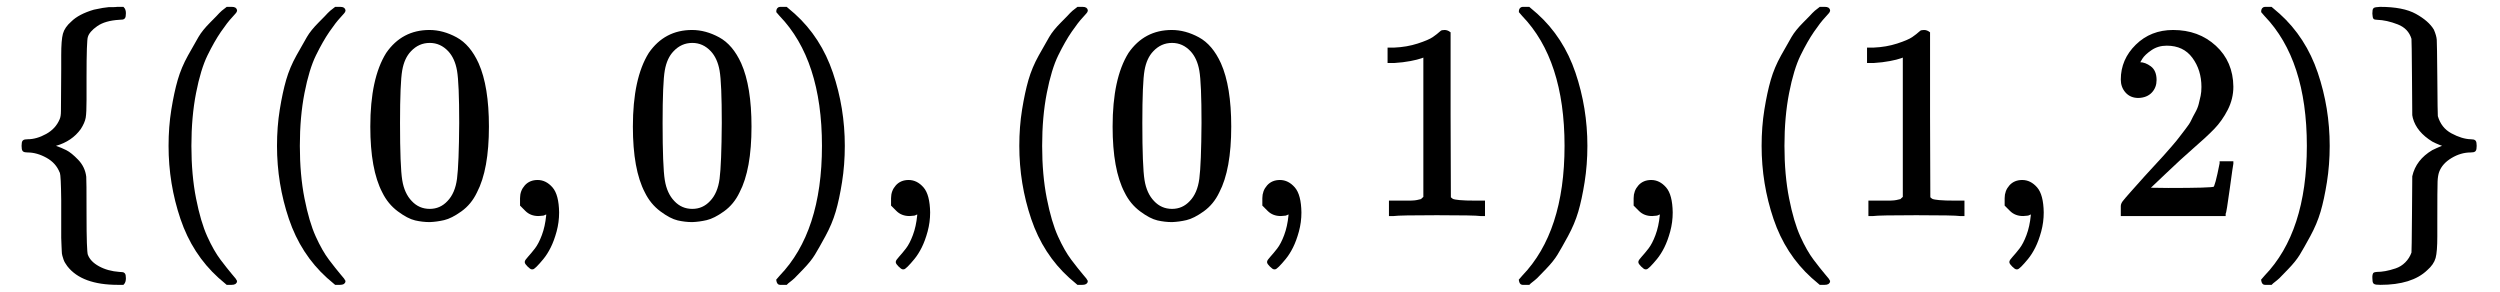
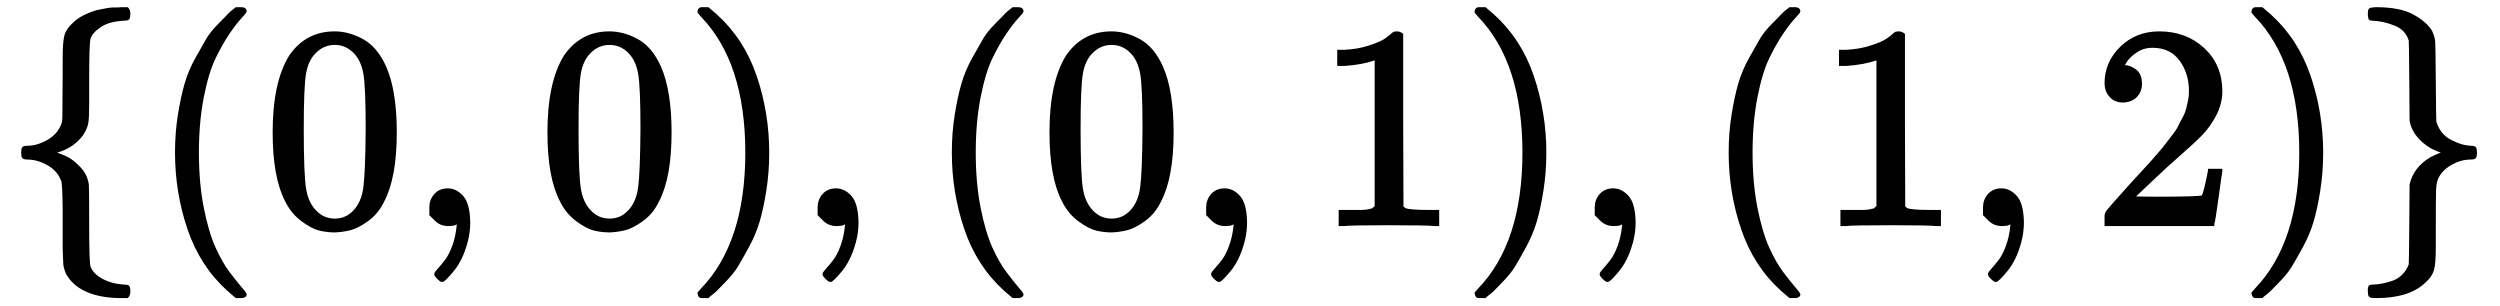
- <svg xmlns="http://www.w3.org/2000/svg" xmlns:xlink="http://www.w3.org/1999/xlink" style="width: 20.971ex; height: 2.447ex; vertical-align: -0.699ex; margin: 1px 0px;" viewBox="0 -779.936 9046.333 1059.871">
+ <svg xmlns="http://www.w3.org/2000/svg" xmlns:xlink="http://www.w3.org/1999/xlink" style="width: 20.039ex; height: 2.447ex; vertical-align: -0.699ex; margin: 1px 0px;" viewBox="0 -779.936 8652.333 1059.871">
  <g stroke="black" fill="black" stroke-width="0" transform="matrix(1 0 0 -1 0 0)">
    <use xlink:href="#MJMAIN-7B" />
    <use xlink:href="#MJMAIN-28" x="505" y="0" />
-     <use xlink:href="#MJMAIN-28" x="899" y="0" />
-     <use xlink:href="#MJMAIN-30" x="1293" y="0" />
-     <use xlink:href="#MJMAIN-2C" x="1798" y="0" />
-     <use xlink:href="#MJMAIN-30" x="2247" y="0" />
-     <use xlink:href="#MJMAIN-29" x="2752" y="0" />
-     <use xlink:href="#MJMAIN-2C" x="3146" y="0" />
-     <use xlink:href="#MJMAIN-28" x="3596" y="0" />
-     <use xlink:href="#MJMAIN-30" x="3990" y="0" />
-     <use xlink:href="#MJMAIN-2C" x="4495" y="0" />
-     <use xlink:href="#MJMAIN-31" x="4945" y="0" />
-     <use xlink:href="#MJMAIN-29" x="5450" y="0" />
-     <use xlink:href="#MJMAIN-2C" x="5844" y="0" />
-     <use xlink:href="#MJMAIN-28" x="6293" y="0" />
-     <use xlink:href="#MJMAIN-31" x="6687" y="0" />
-     <use xlink:href="#MJMAIN-2C" x="7192" y="0" />
-     <use xlink:href="#MJMAIN-32" x="7642" y="0" />
-     <use xlink:href="#MJMAIN-29" x="8147" y="0" />
-     <use xlink:href="#MJMAIN-7D" x="8541" y="0" />
+     <use xlink:href="#MJMAIN-30" x="899" y="0" />
+     <use xlink:href="#MJMAIN-2C" x="1404" y="0" />
+     <use xlink:href="#MJMAIN-30" x="1853" y="0" />
+     <use xlink:href="#MJMAIN-29" x="2358" y="0" />
+     <use xlink:href="#MJMAIN-2C" x="2752" y="0" />
+     <use xlink:href="#MJMAIN-28" x="3202" y="0" />
+     <use xlink:href="#MJMAIN-30" x="3596" y="0" />
+     <use xlink:href="#MJMAIN-2C" x="4101" y="0" />
+     <use xlink:href="#MJMAIN-31" x="4551" y="0" />
+     <use xlink:href="#MJMAIN-29" x="5056" y="0" />
+     <use xlink:href="#MJMAIN-2C" x="5450" y="0" />
+     <use xlink:href="#MJMAIN-28" x="5899" y="0" />
+     <use xlink:href="#MJMAIN-31" x="6293" y="0" />
+     <use xlink:href="#MJMAIN-2C" x="6798" y="0" />
+     <use xlink:href="#MJMAIN-32" x="7248" y="0" />
+     <use xlink:href="#MJMAIN-29" x="7753" y="0" />
+     <use xlink:href="#MJMAIN-7D" x="8147" y="0" />
  </g>
  <defs id="MathJax_SVG_glyphs">
    <path id="MJSZ2-2211" stroke-width="10" d="M60 948Q63 950 665 950H1267L1325 815Q1384 677 1388 669H1348L1341 683Q1320 724 1285 761Q1235 809 1174 838T1033 881T882 898T699 902H574H543H251L259 891Q722 258 724 252Q725 250 724 246Q721 243 460 -56L196 -356Q196 -357 407 -357Q459 -357 548 -357T676 -358Q812 -358 896 -353T1063 -332T1204 -283T1307 -196Q1328 -170 1348 -124H1388Q1388 -125 1381 -145T1356 -210T1325 -294L1267 -449L666 -450Q64 -450 61 -448Q55 -446 55 -439Q55 -437 57 -433L590 177Q590 178 557 222T452 366T322 544L56 909L55 924Q55 945 60 948Z" />
    <path id="MJMATHI-69" stroke-width="10" d="M184 600Q184 624 203 642T247 661Q265 661 277 649T290 619Q290 596 270 577T226 557Q211 557 198 567T184 600ZM21 287Q21 295 30 318T54 369T98 420T158 442Q197 442 223 419T250 357Q250 340 236 301T196 196T154 83Q149 61 149 51Q149 26 166 26Q175 26 185 29T208 43T235 78T260 137Q263 149 265 151T282 153Q302 153 302 143Q302 135 293 112T268 61T223 11T161 -11Q129 -11 102 10T74 74Q74 91 79 106T122 220Q160 321 166 341T173 380Q173 404 156 404H154Q124 404 99 371T61 287Q60 286 59 284T58 281T56 279T53 278T49 278T41 278H27Q21 284 21 287Z" />
    <path id="MJMAIN-3D" stroke-width="10" d="M56 347Q56 360 70 367H707Q722 359 722 347Q722 336 708 328L390 327H72Q56 332 56 347ZM56 153Q56 168 72 173H708Q722 163 722 153Q722 140 707 133H70Q56 140 56 153Z" />
    <path id="MJMAIN-30" stroke-width="10" d="M96 585Q152 666 249 666Q297 666 345 640T423 548Q460 465 460 320Q460 165 417 83Q397 41 362 16T301 -15T250 -22Q224 -22 198 -16T137 16T82 83Q39 165 39 320Q39 494 96 585ZM321 597Q291 629 250 629Q208 629 178 597Q153 571 145 525T137 333Q137 175 145 125T181 46Q209 16 250 16Q290 16 318 46Q347 76 354 130T362 333Q362 478 354 524T321 597Z" />
    <path id="MJMATHI-6E" stroke-width="10" d="M21 287Q22 293 24 303T36 341T56 388T89 425T135 442Q171 442 195 424T225 390T231 369Q231 367 232 367L243 378Q304 442 382 442Q436 442 469 415T503 336T465 179T427 52Q427 26 444 26Q450 26 453 27Q482 32 505 65T540 145Q542 153 560 153Q580 153 580 145Q580 144 576 130Q568 101 554 73T508 17T439 -10Q392 -10 371 17T350 73Q350 92 386 193T423 345Q423 404 379 404H374Q288 404 229 303L222 291L189 157Q156 26 151 16Q138 -11 108 -11Q95 -11 87 -5T76 7T74 17Q74 30 112 180T152 343Q153 348 153 366Q153 405 129 405Q91 405 66 305Q60 285 60 284Q58 278 41 278H27Q21 284 21 287Z" />
    <path id="MJMAIN-28" stroke-width="10" d="M94 250Q94 319 104 381T127 488T164 576T202 643T244 695T277 729T302 750H315H319Q333 750 333 741Q333 738 316 720T275 667T226 581T184 443T167 250T184 58T225 -81T274 -167T316 -220T333 -241Q333 -250 318 -250H315H302L274 -226Q180 -141 137 -14T94 250Z" />
    <path id="MJMAIN-2B" stroke-width="10" d="M56 237T56 250T70 270H369V420L370 570Q380 583 389 583Q402 583 409 568V270H707Q722 262 722 250T707 230H409V-68Q401 -82 391 -82H389H387Q375 -82 369 -68V230H70Q56 237 56 250Z" />
    <path id="MJMAIN-31" stroke-width="10" d="M213 578L200 573Q186 568 160 563T102 556H83V602H102Q149 604 189 617T245 641T273 663Q275 666 285 666Q294 666 302 660V361L303 61Q310 54 315 52T339 48T401 46H427V0H416Q395 3 257 3Q121 3 100 0H88V46H114Q136 46 152 46T177 47T193 50T201 52T207 57T213 61V578Z" />
    <path id="MJMAIN-29" stroke-width="10" d="M60 749L64 750Q69 750 74 750H86L114 726Q208 641 251 514T294 250Q294 182 284 119T261 12T224 -76T186 -143T145 -194T113 -227T90 -246Q87 -249 86 -250H74Q66 -250 63 -250T58 -247T55 -238Q56 -237 66 -225Q221 -64 221 250T66 725Q56 737 55 738Q55 746 60 749Z" />
    <path id="MJMAIN-32" stroke-width="10" d="M109 429Q82 429 66 447T50 491Q50 562 103 614T235 666Q326 666 387 610T449 465Q449 422 429 383T381 315T301 241Q265 210 201 149L142 93L218 92Q375 92 385 97Q392 99 409 186V189H449V186Q448 183 436 95T421 3V0H50V19V31Q50 38 56 46T86 81Q115 113 136 137Q145 147 170 174T204 211T233 244T261 278T284 308T305 340T320 369T333 401T340 431T343 464Q343 527 309 573T212 619Q179 619 154 602T119 569T109 550Q109 549 114 549Q132 549 151 535T170 489Q170 464 154 447T109 429Z" />
    <path id="MJMAIN-7B" stroke-width="10" d="M434 -231Q434 -244 428 -250H410Q281 -250 230 -184Q225 -177 222 -172T217 -161T213 -148T211 -133T210 -111T209 -84T209 -47T209 0Q209 21 209 53Q208 142 204 153Q203 154 203 155Q189 191 153 211T82 231Q71 231 68 234T65 250T68 266T82 269Q116 269 152 289T203 345Q208 356 208 377T209 529V579Q209 634 215 656T244 698Q270 724 324 740Q361 748 377 749Q379 749 390 749T408 750H428Q434 744 434 732Q434 719 431 716Q429 713 415 713Q362 710 332 689T296 647Q291 634 291 499V417Q291 370 288 353T271 314Q240 271 184 255L170 250L184 245Q202 239 220 230T262 196T290 137Q291 131 291 1Q291 -134 296 -147Q306 -174 339 -192T415 -213Q429 -213 431 -216Q434 -219 434 -231Z" />
+     <path id="MJMAIN-39" stroke-width="10" d="M352 287Q304 211 232 211Q154 211 104 270T44 396Q42 412 42 436V444Q42 537 111 606Q171 666 243 666Q245 666 249 666T257 665H261Q273 665 286 663T323 651T370 619T413 560Q456 472 456 334Q456 194 396 97Q361 41 312 10T208 -22Q147 -22 108 7T68 93T121 149Q143 149 158 135T173 96Q173 78 164 65T148 49T135 44L131 43Q131 41 138 37T164 27T206 22H212Q272 22 313 86Q352 142 352 280V287ZM244 248Q292 248 321 297T351 430Q351 508 343 542Q341 552 337 562T323 588T293 615T246 625Q208 625 181 598Q160 576 154 546T147 441Q147 358 152 329T172 282Q197 248 244 248Z" />
+     <path id="MJMAIN-2C" stroke-width="10" d="M78 35T78 60T94 103T137 121Q165 121 187 96T210 8Q210 -27 201 -60T180 -117T154 -158T130 -185T117 -194Q113 -194 104 -185T95 -172Q95 -168 106 -156T131 -126T157 -76T173 -3V9L172 8Q170 7 167 6T161 3T152 1T140 0Q113 0 96 17Z" />
+     <path id="MJMAIN-35" stroke-width="10" d="M164 157Q164 133 148 117T109 101H102Q148 22 224 22Q294 22 326 82Q345 115 345 210Q345 313 318 349Q292 382 260 382H254Q176 382 136 314Q132 307 129 306T114 304Q97 304 95 310Q93 314 93 485V614Q93 664 98 664Q100 666 102 666Q103 666 123 658T178 642T253 634Q324 634 389 662Q397 666 402 666Q410 666 410 648V635Q328 538 205 538Q174 538 149 544L139 546V374Q158 388 169 396T205 412T256 420Q337 420 393 355T449 201Q449 109 385 44T229 -22Q148 -22 99 32T50 154Q50 178 61 192T84 210T107 214Q132 214 148 197T164 157Z" />
    <path id="MJMAIN-7D" stroke-width="10" d="M65 731Q65 745 68 747T88 750Q171 750 216 725T279 670Q288 649 289 635T291 501Q292 362 293 357Q306 312 345 291T417 269Q428 269 431 266T434 250T431 234T417 231Q380 231 345 210T298 157Q293 143 292 121T291 -28V-79Q291 -134 285 -156T256 -198Q202 -250 89 -250Q71 -250 68 -247T65 -230Q65 -224 65 -223T66 -218T69 -214T77 -213Q91 -213 108 -210T146 -200T183 -177T207 -139Q208 -134 209 3L210 139Q223 196 280 230Q315 247 330 250Q305 257 280 270Q225 304 212 352L210 362L209 498Q208 635 207 640Q195 680 154 696T77 713Q68 713 67 716T65 731Z" />
-     <path id="MJMAIN-2C" stroke-width="10" d="M78 35T78 60T94 103T137 121Q165 121 187 96T210 8Q210 -27 201 -60T180 -117T154 -158T130 -185T117 -194Q113 -194 104 -185T95 -172Q95 -168 106 -156T131 -126T157 -76T173 -3V9L172 8Q170 7 167 6T161 3T152 1T140 0Q113 0 96 17Z" />
  </defs>
</svg>
